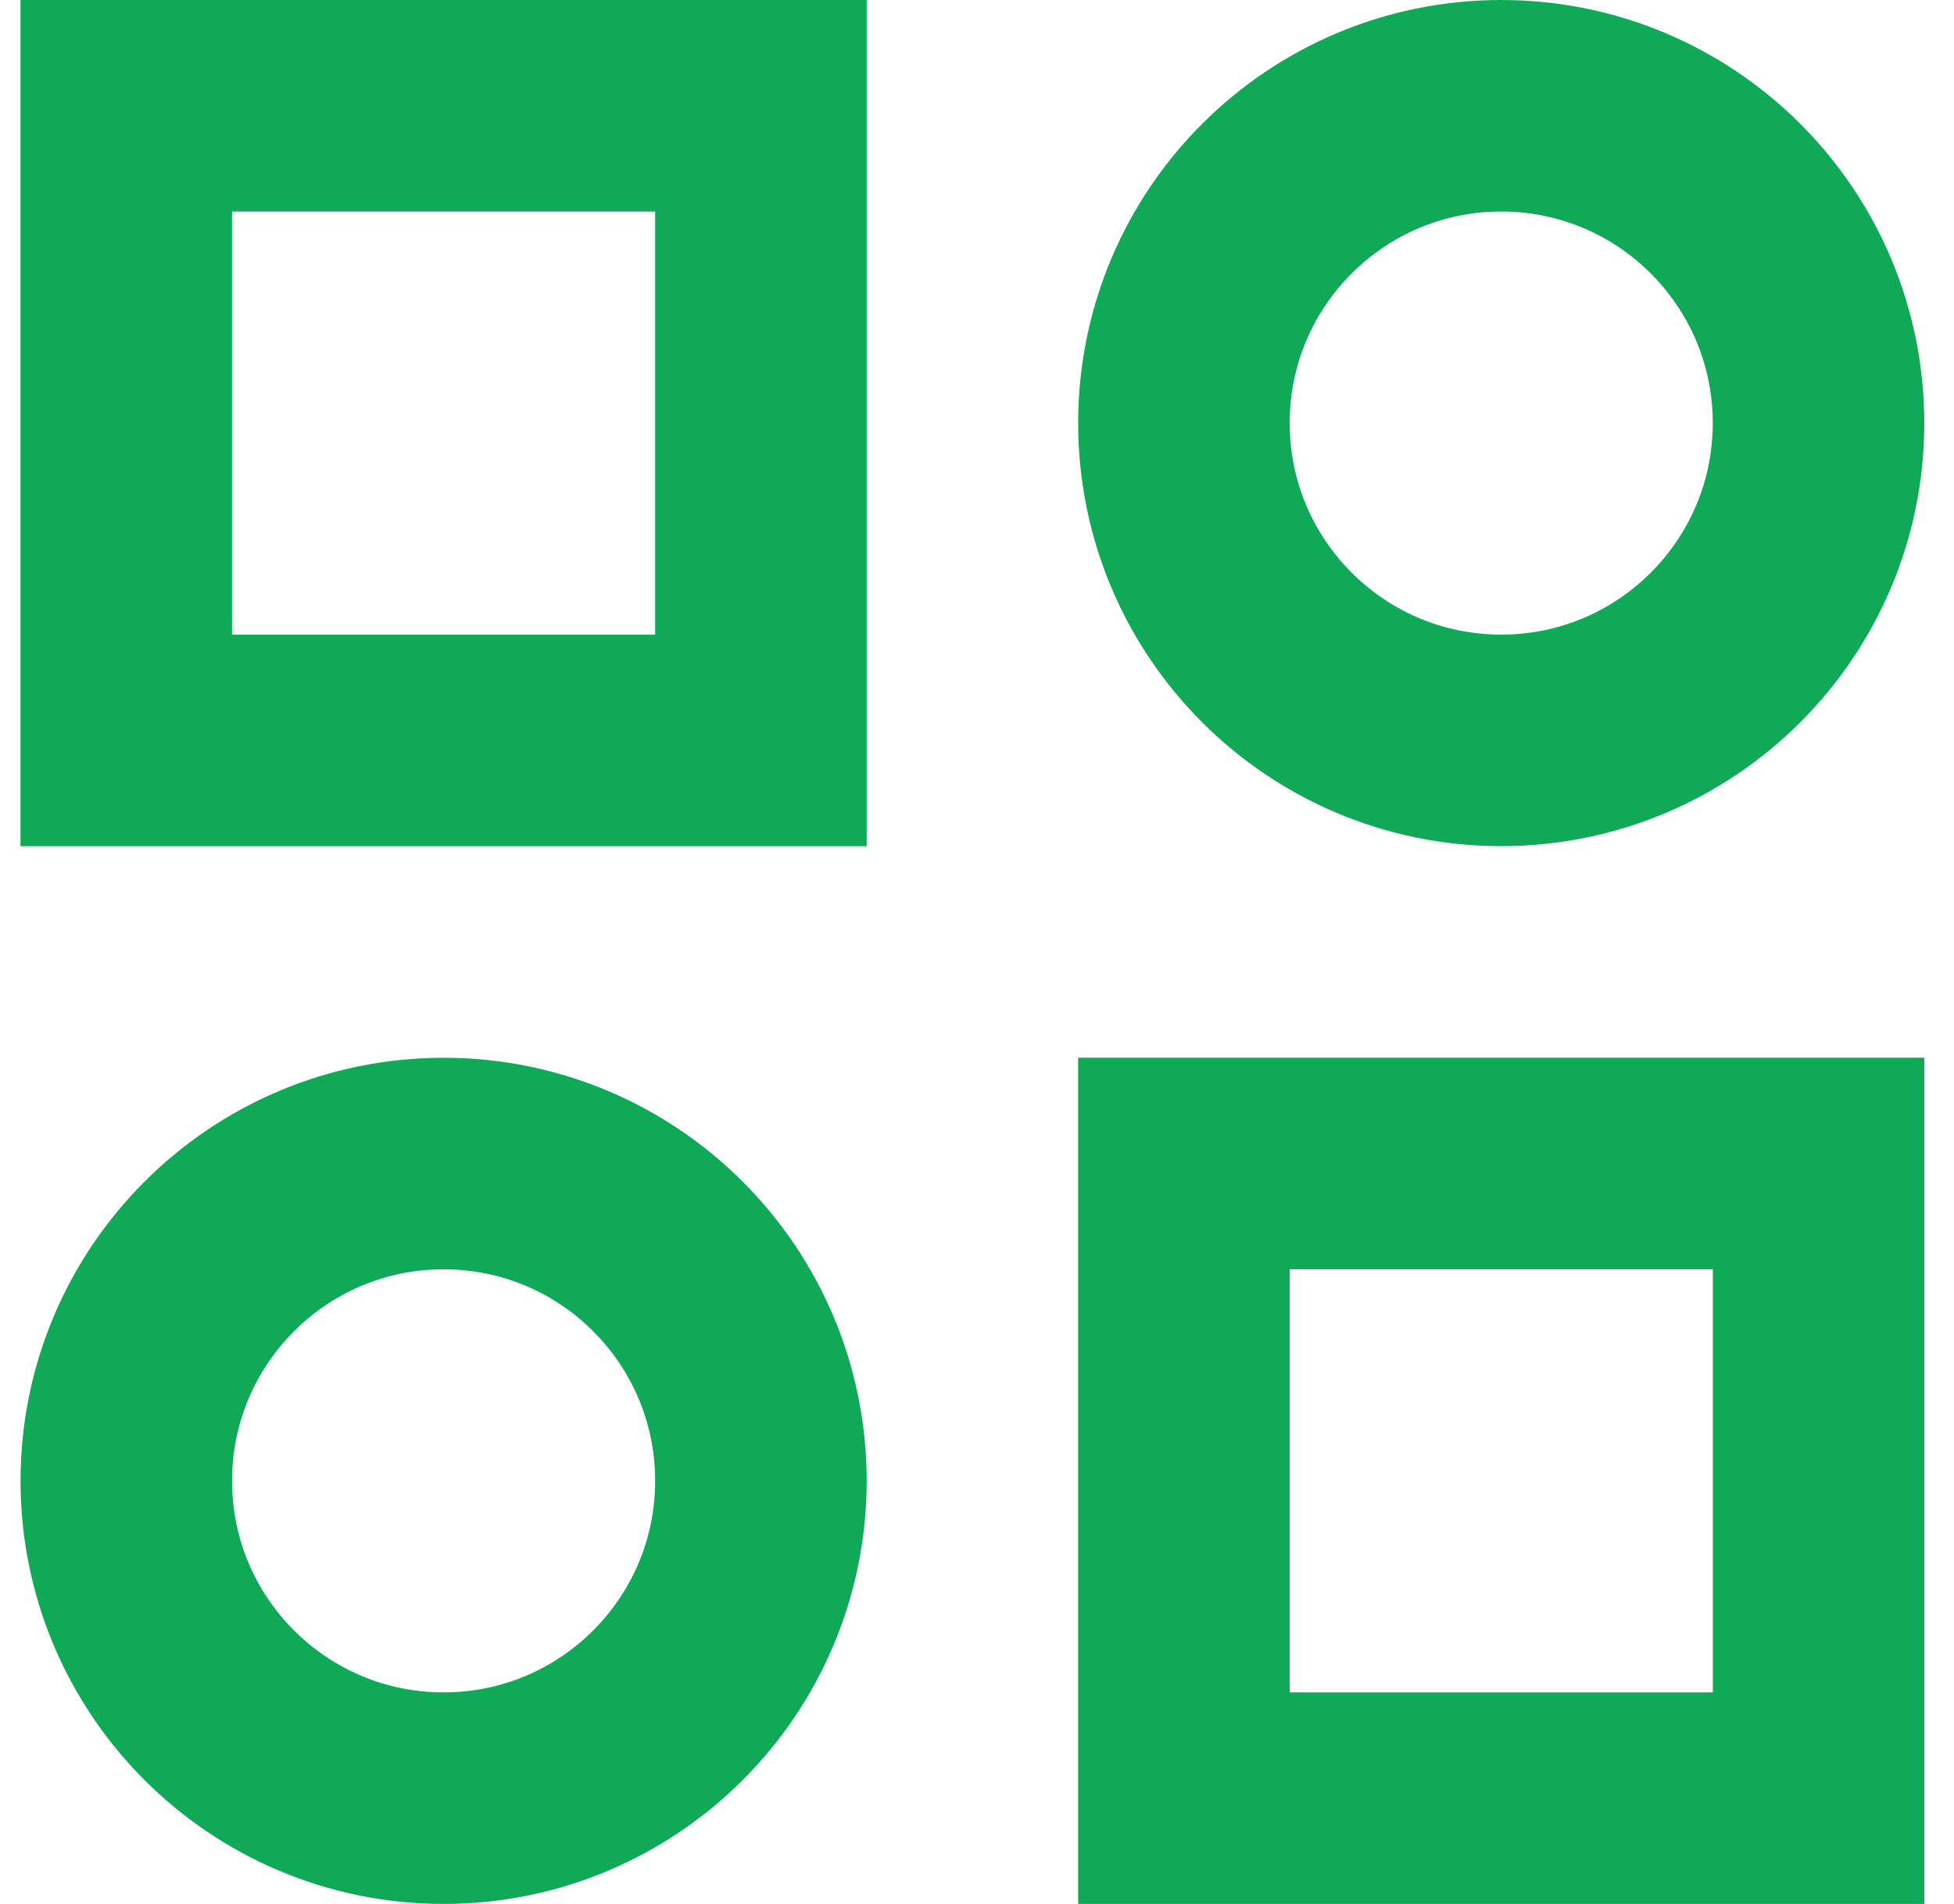
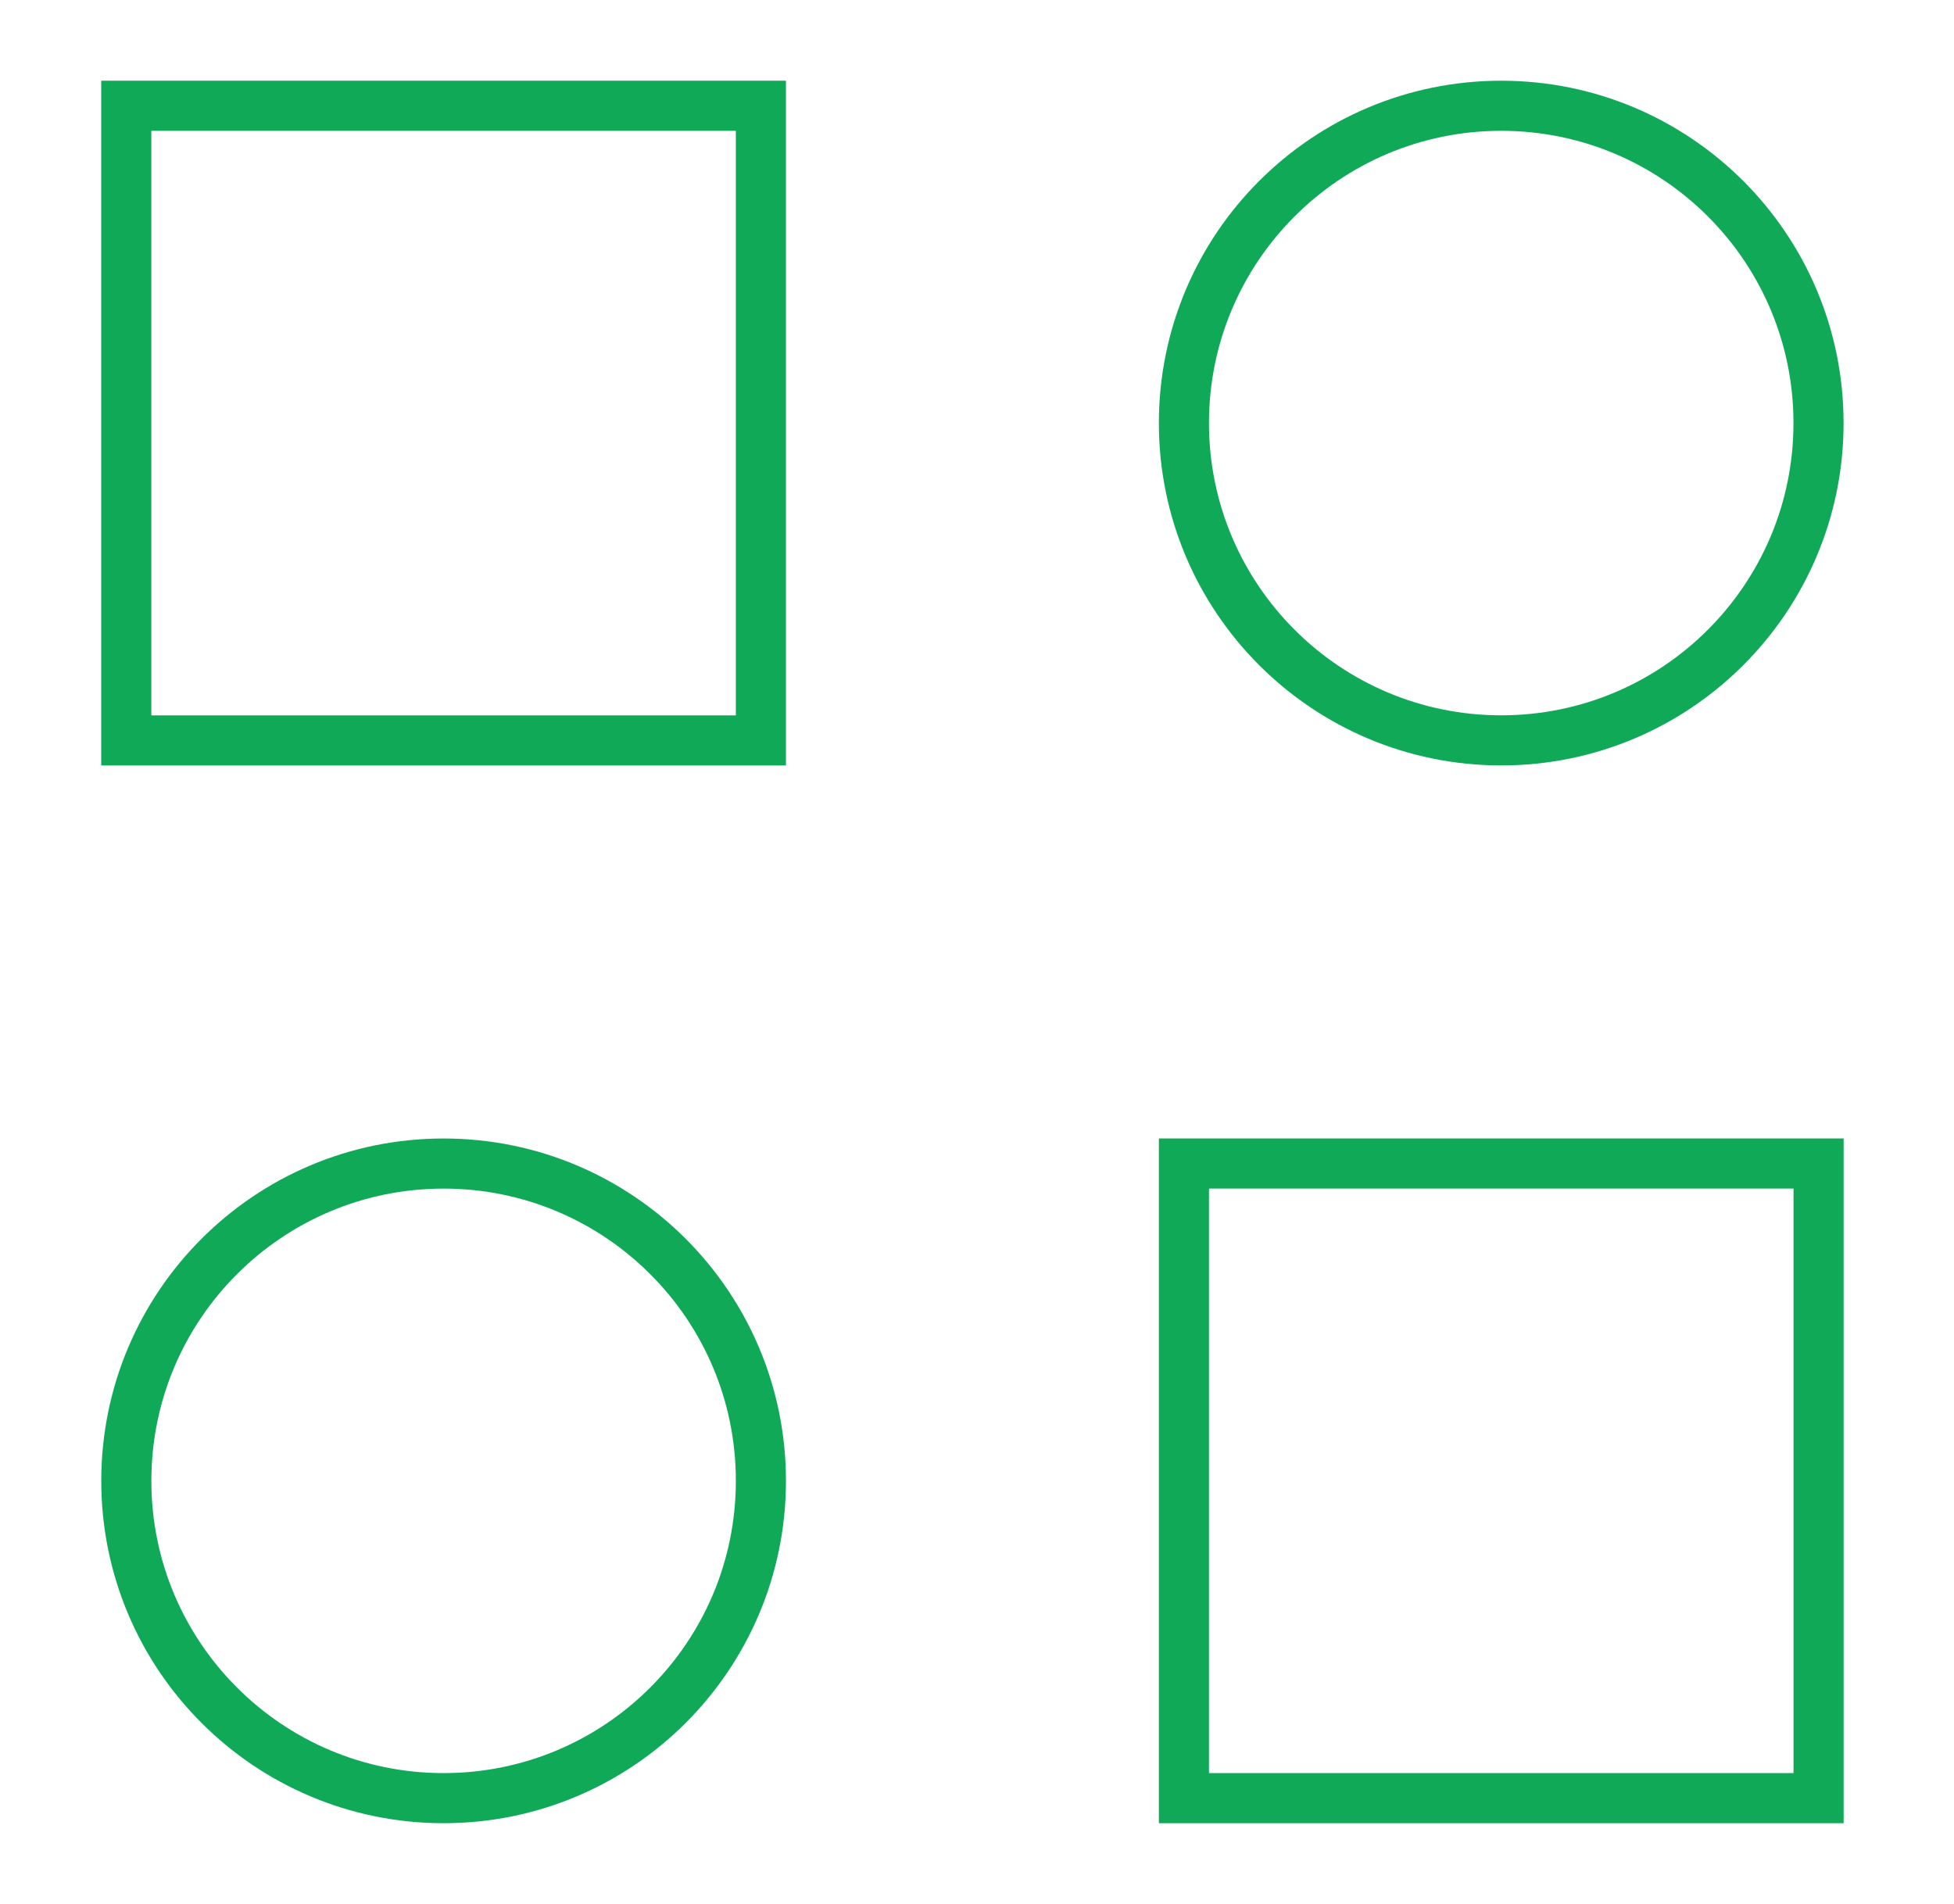
<svg xmlns="http://www.w3.org/2000/svg" width="39" height="38" viewBox="0 0 39 38" fill="none">
-   <circle cx="29.963" cy="8.444" r="6.333" stroke="#0FA958" stroke-width="4.222" />
-   <circle cx="8.854" cy="29.556" r="6.333" stroke="#0FA958" stroke-width="4.222" />
-   <rect x="23.63" y="23.222" width="12.667" height="12.667" stroke="#0FA958" stroke-width="4.222" />
-   <rect x="2.52" y="2.111" width="12.667" height="12.667" stroke="#0FA958" stroke-width="4.222" />
+   <circle cx="29.963" cy="8.444" r="6.333" stroke="#0FA958" strokeWidth="4.222" />
+   <circle cx="8.854" cy="29.556" r="6.333" stroke="#0FA958" strokeWidth="4.222" />
+   <rect x="23.63" y="23.222" width="12.667" height="12.667" stroke="#0FA958" strokeWidth="4.222" />
+   <rect x="2.52" y="2.111" width="12.667" height="12.667" stroke="#0FA958" strokeWidth="4.222" />
</svg>
